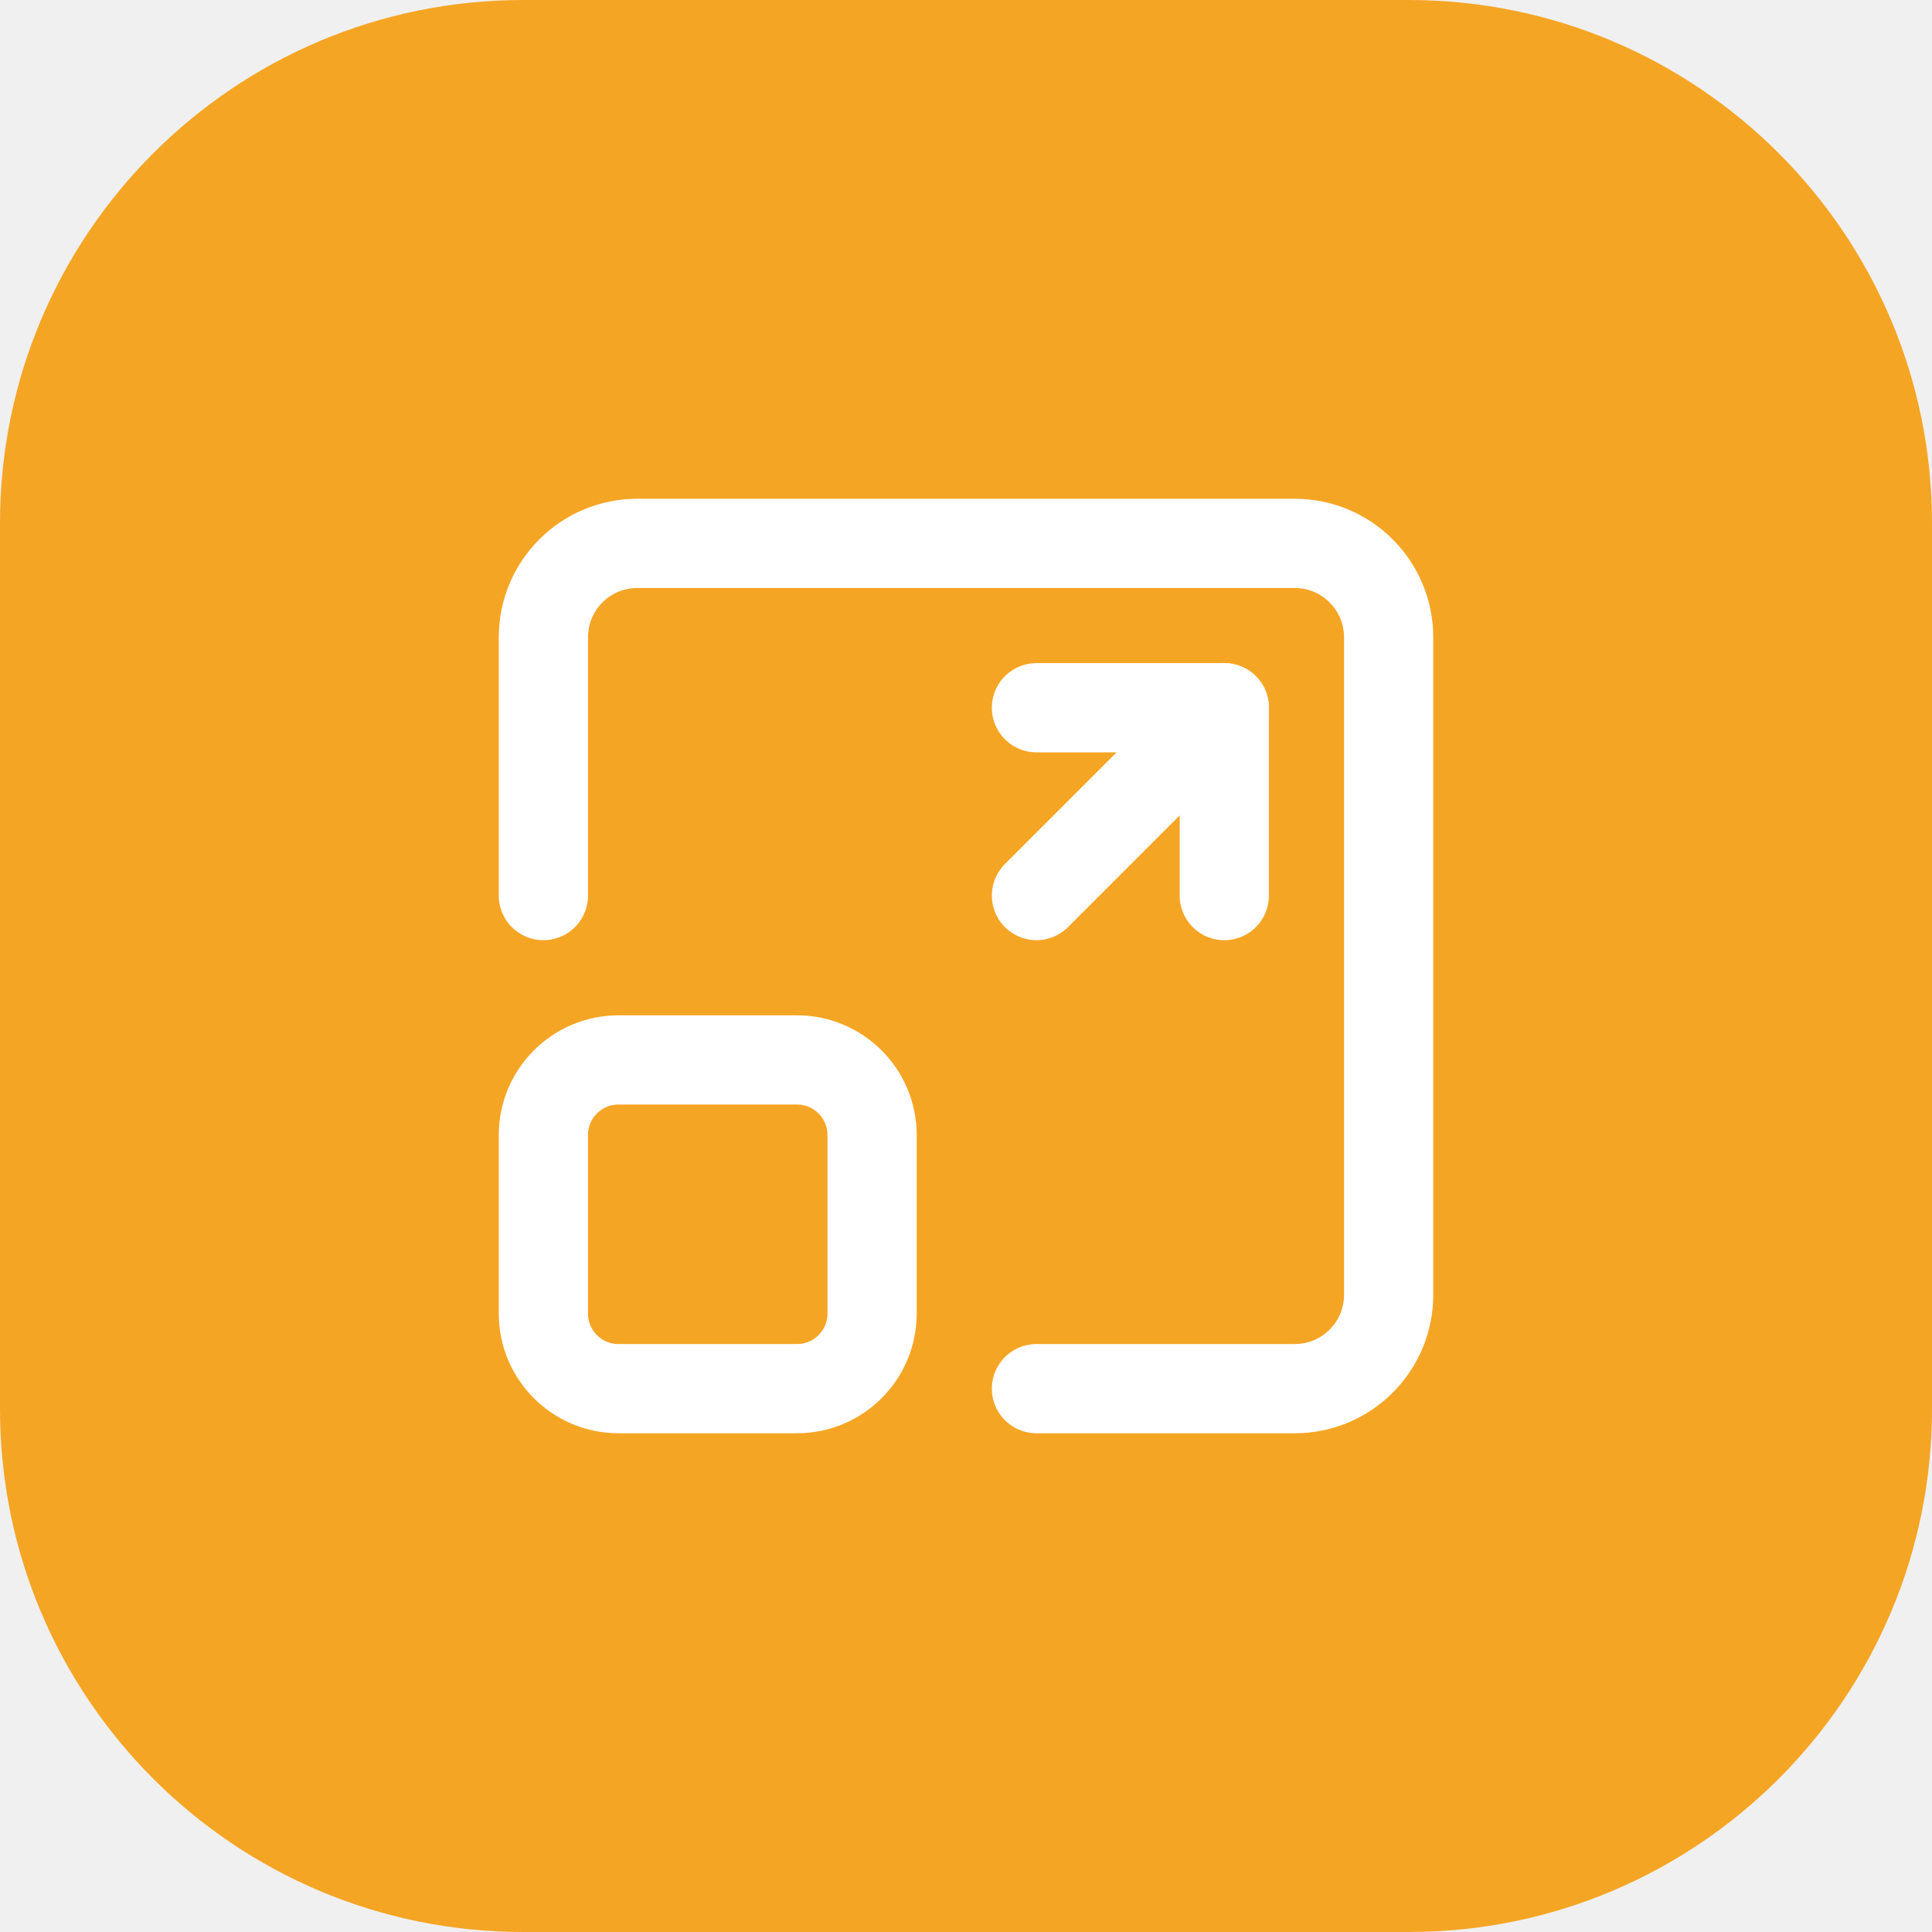
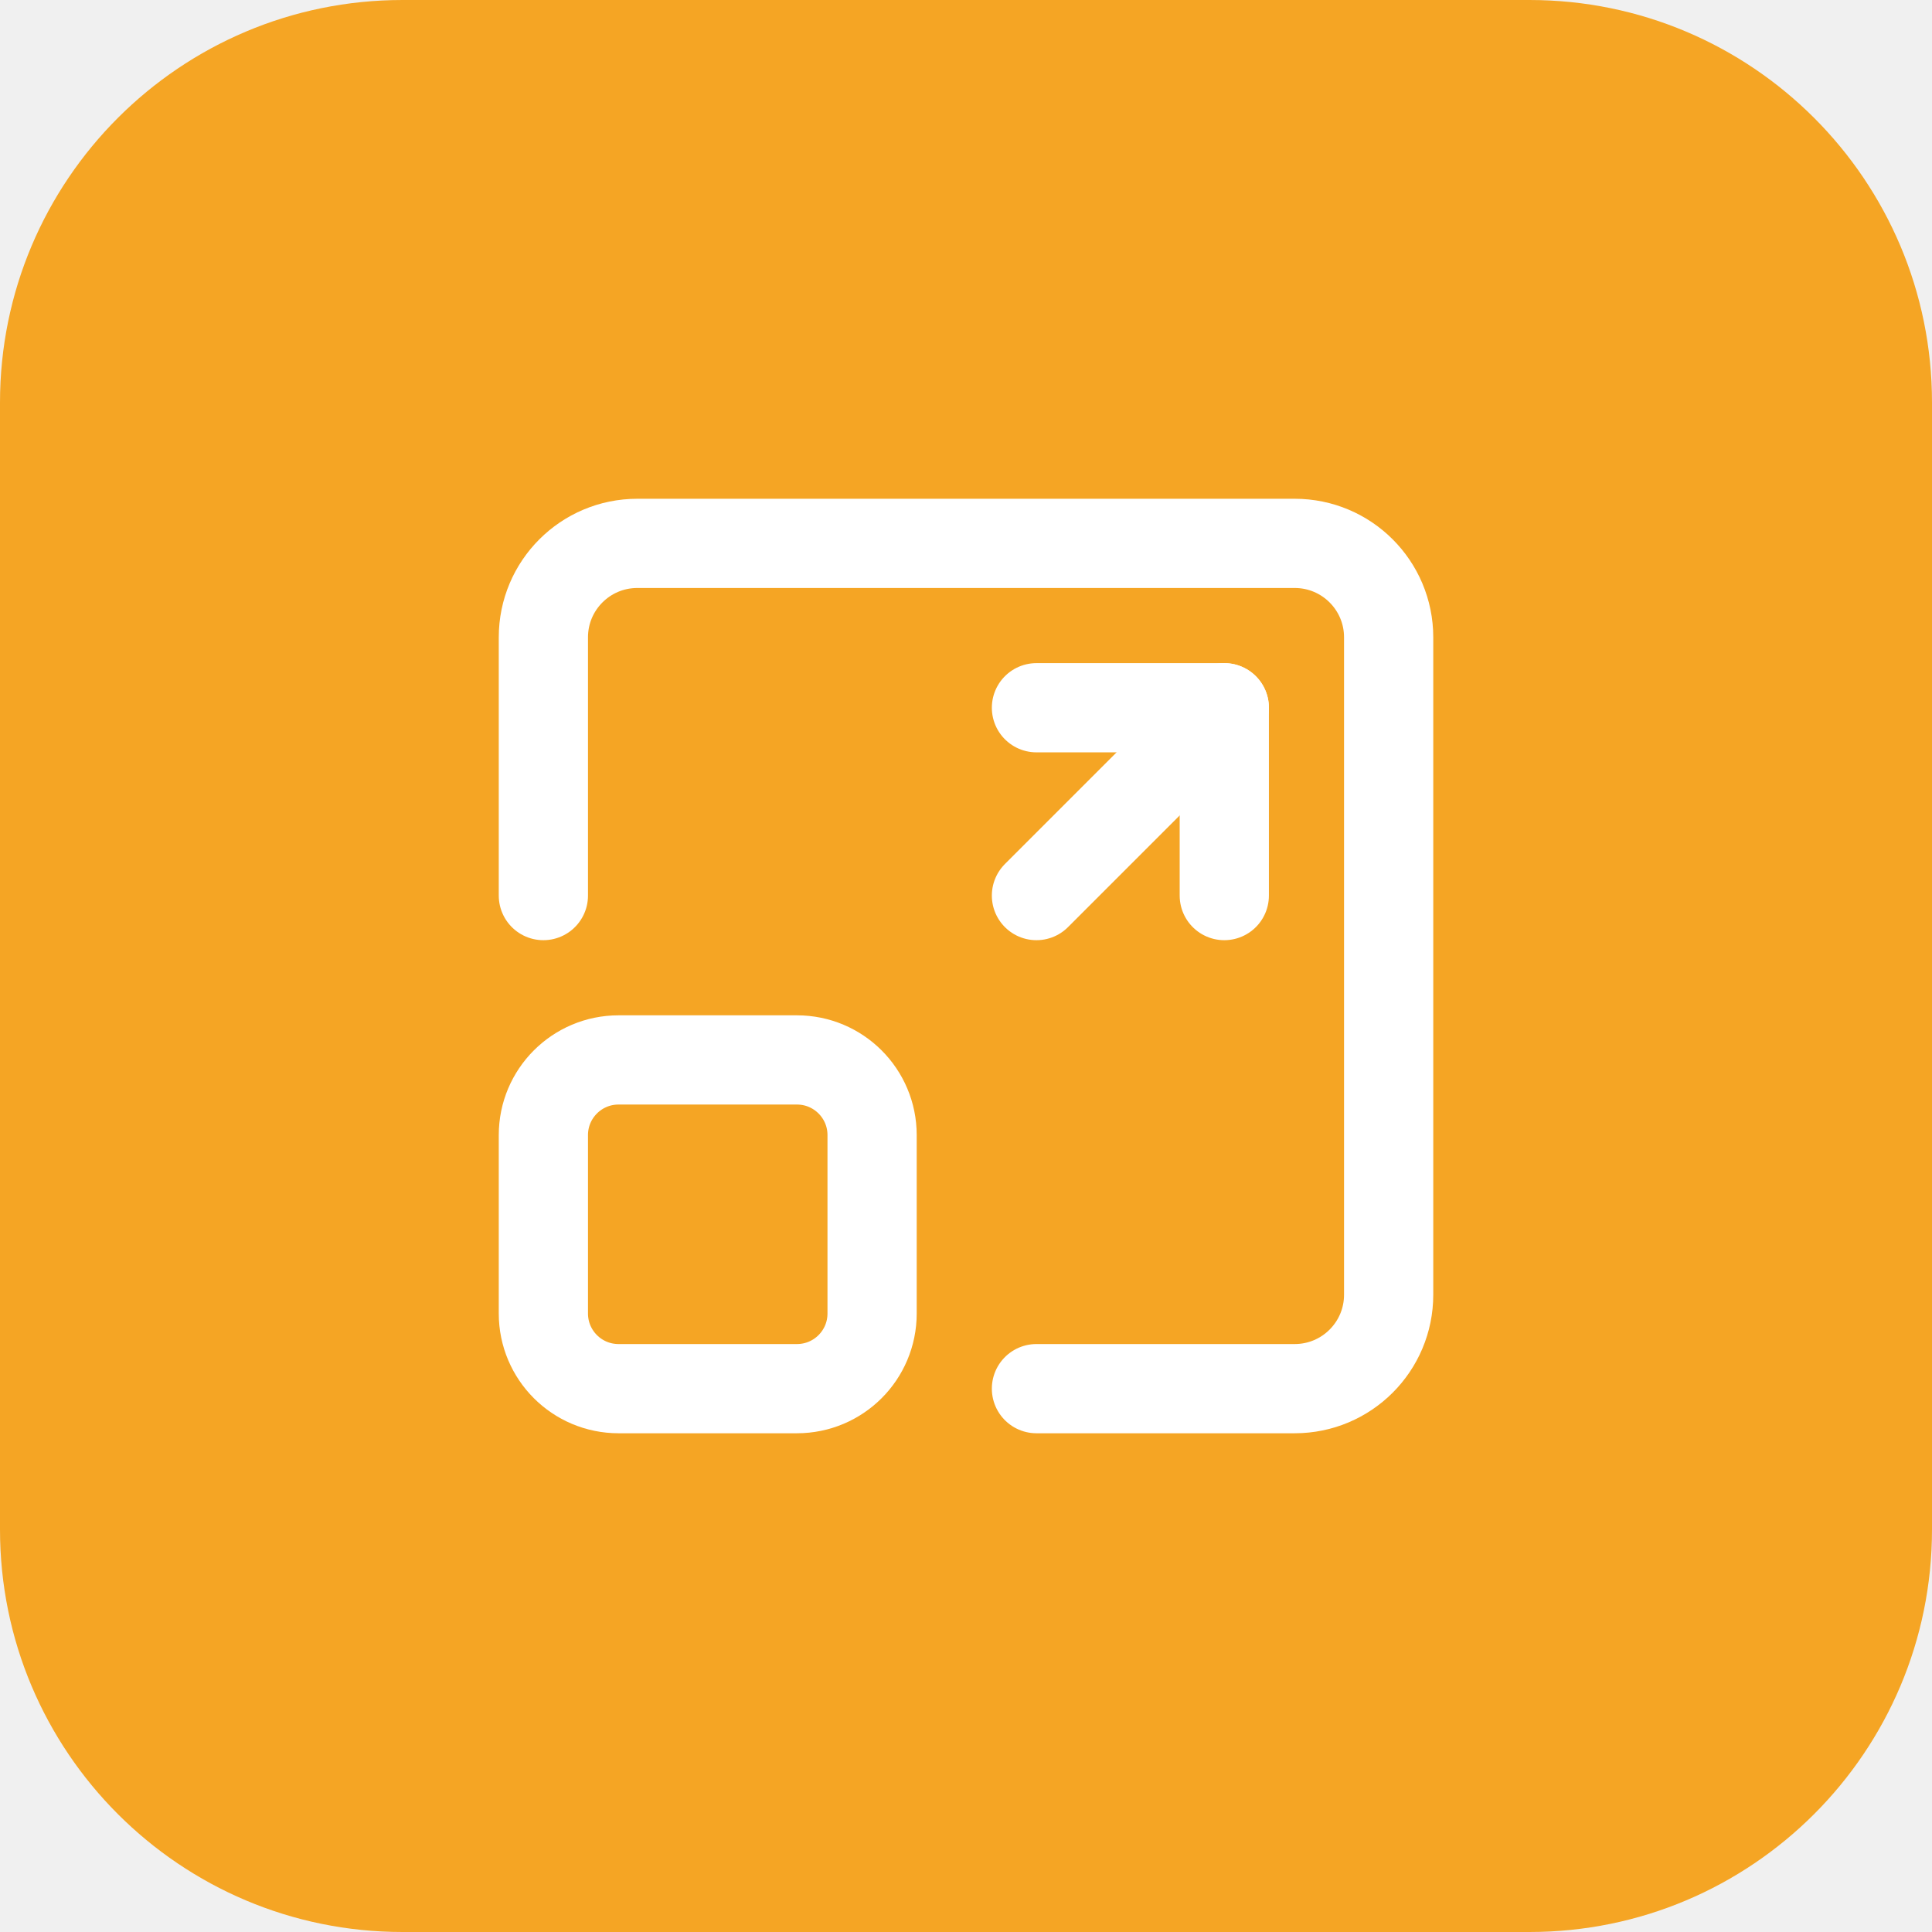
<svg xmlns="http://www.w3.org/2000/svg" viewBox="0 0 48 48" width="48" height="48">
-   <rect width="48" height="48" rx="13" fill="#F5A524" />
+   <rect width="48" height="48" rx="10" fill="#F5A524" />
  <g transform="translate(10 10) scale(1.1667)" fill="none" stroke="#FFFFFF" stroke-width="1.9" stroke-linecap="round" stroke-linejoin="round">
    <path d="M3 10.5V5a2 2 0 0 1 2-2h14a2 2 0 0 1 2 2v14a2 2 0 0 1-2 2h-5.5" />
    <rect x="3" y="14" width="7" height="7" rx="1.6" />
    <path d="m13.5 10.5 4-4" />
    <path d="M13.5 6.5h4v4" />
  </g>
</svg>
